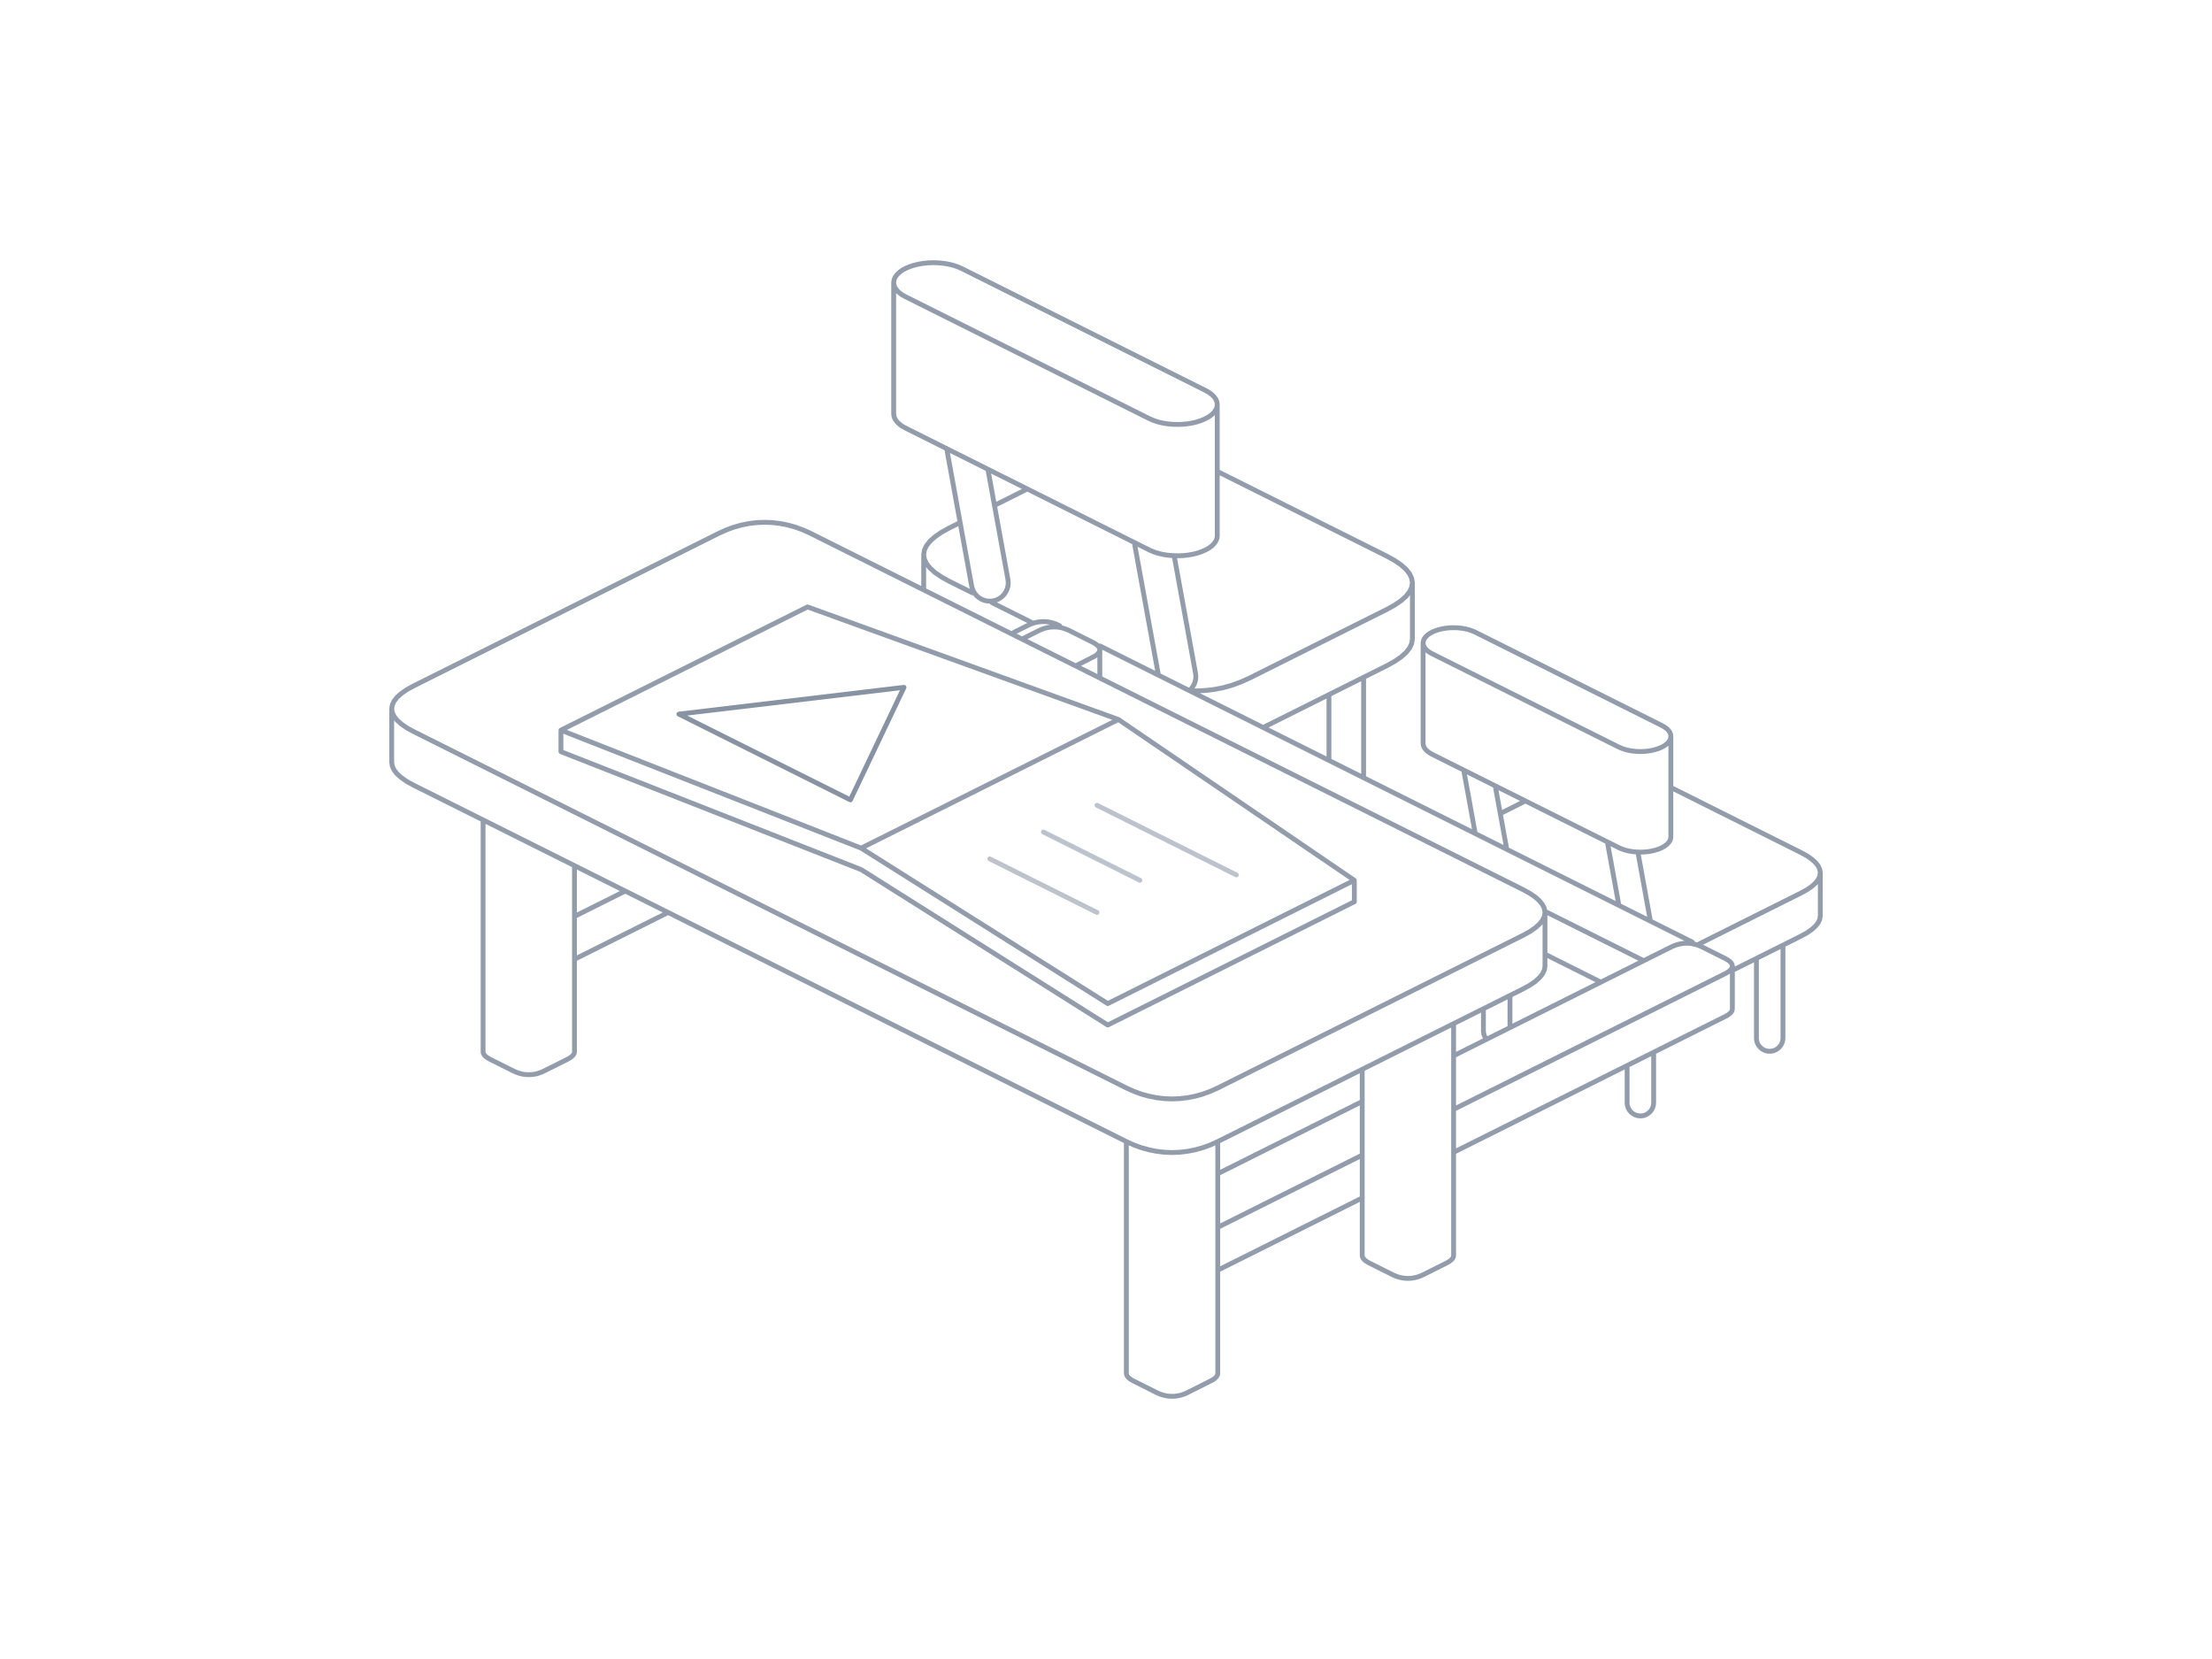
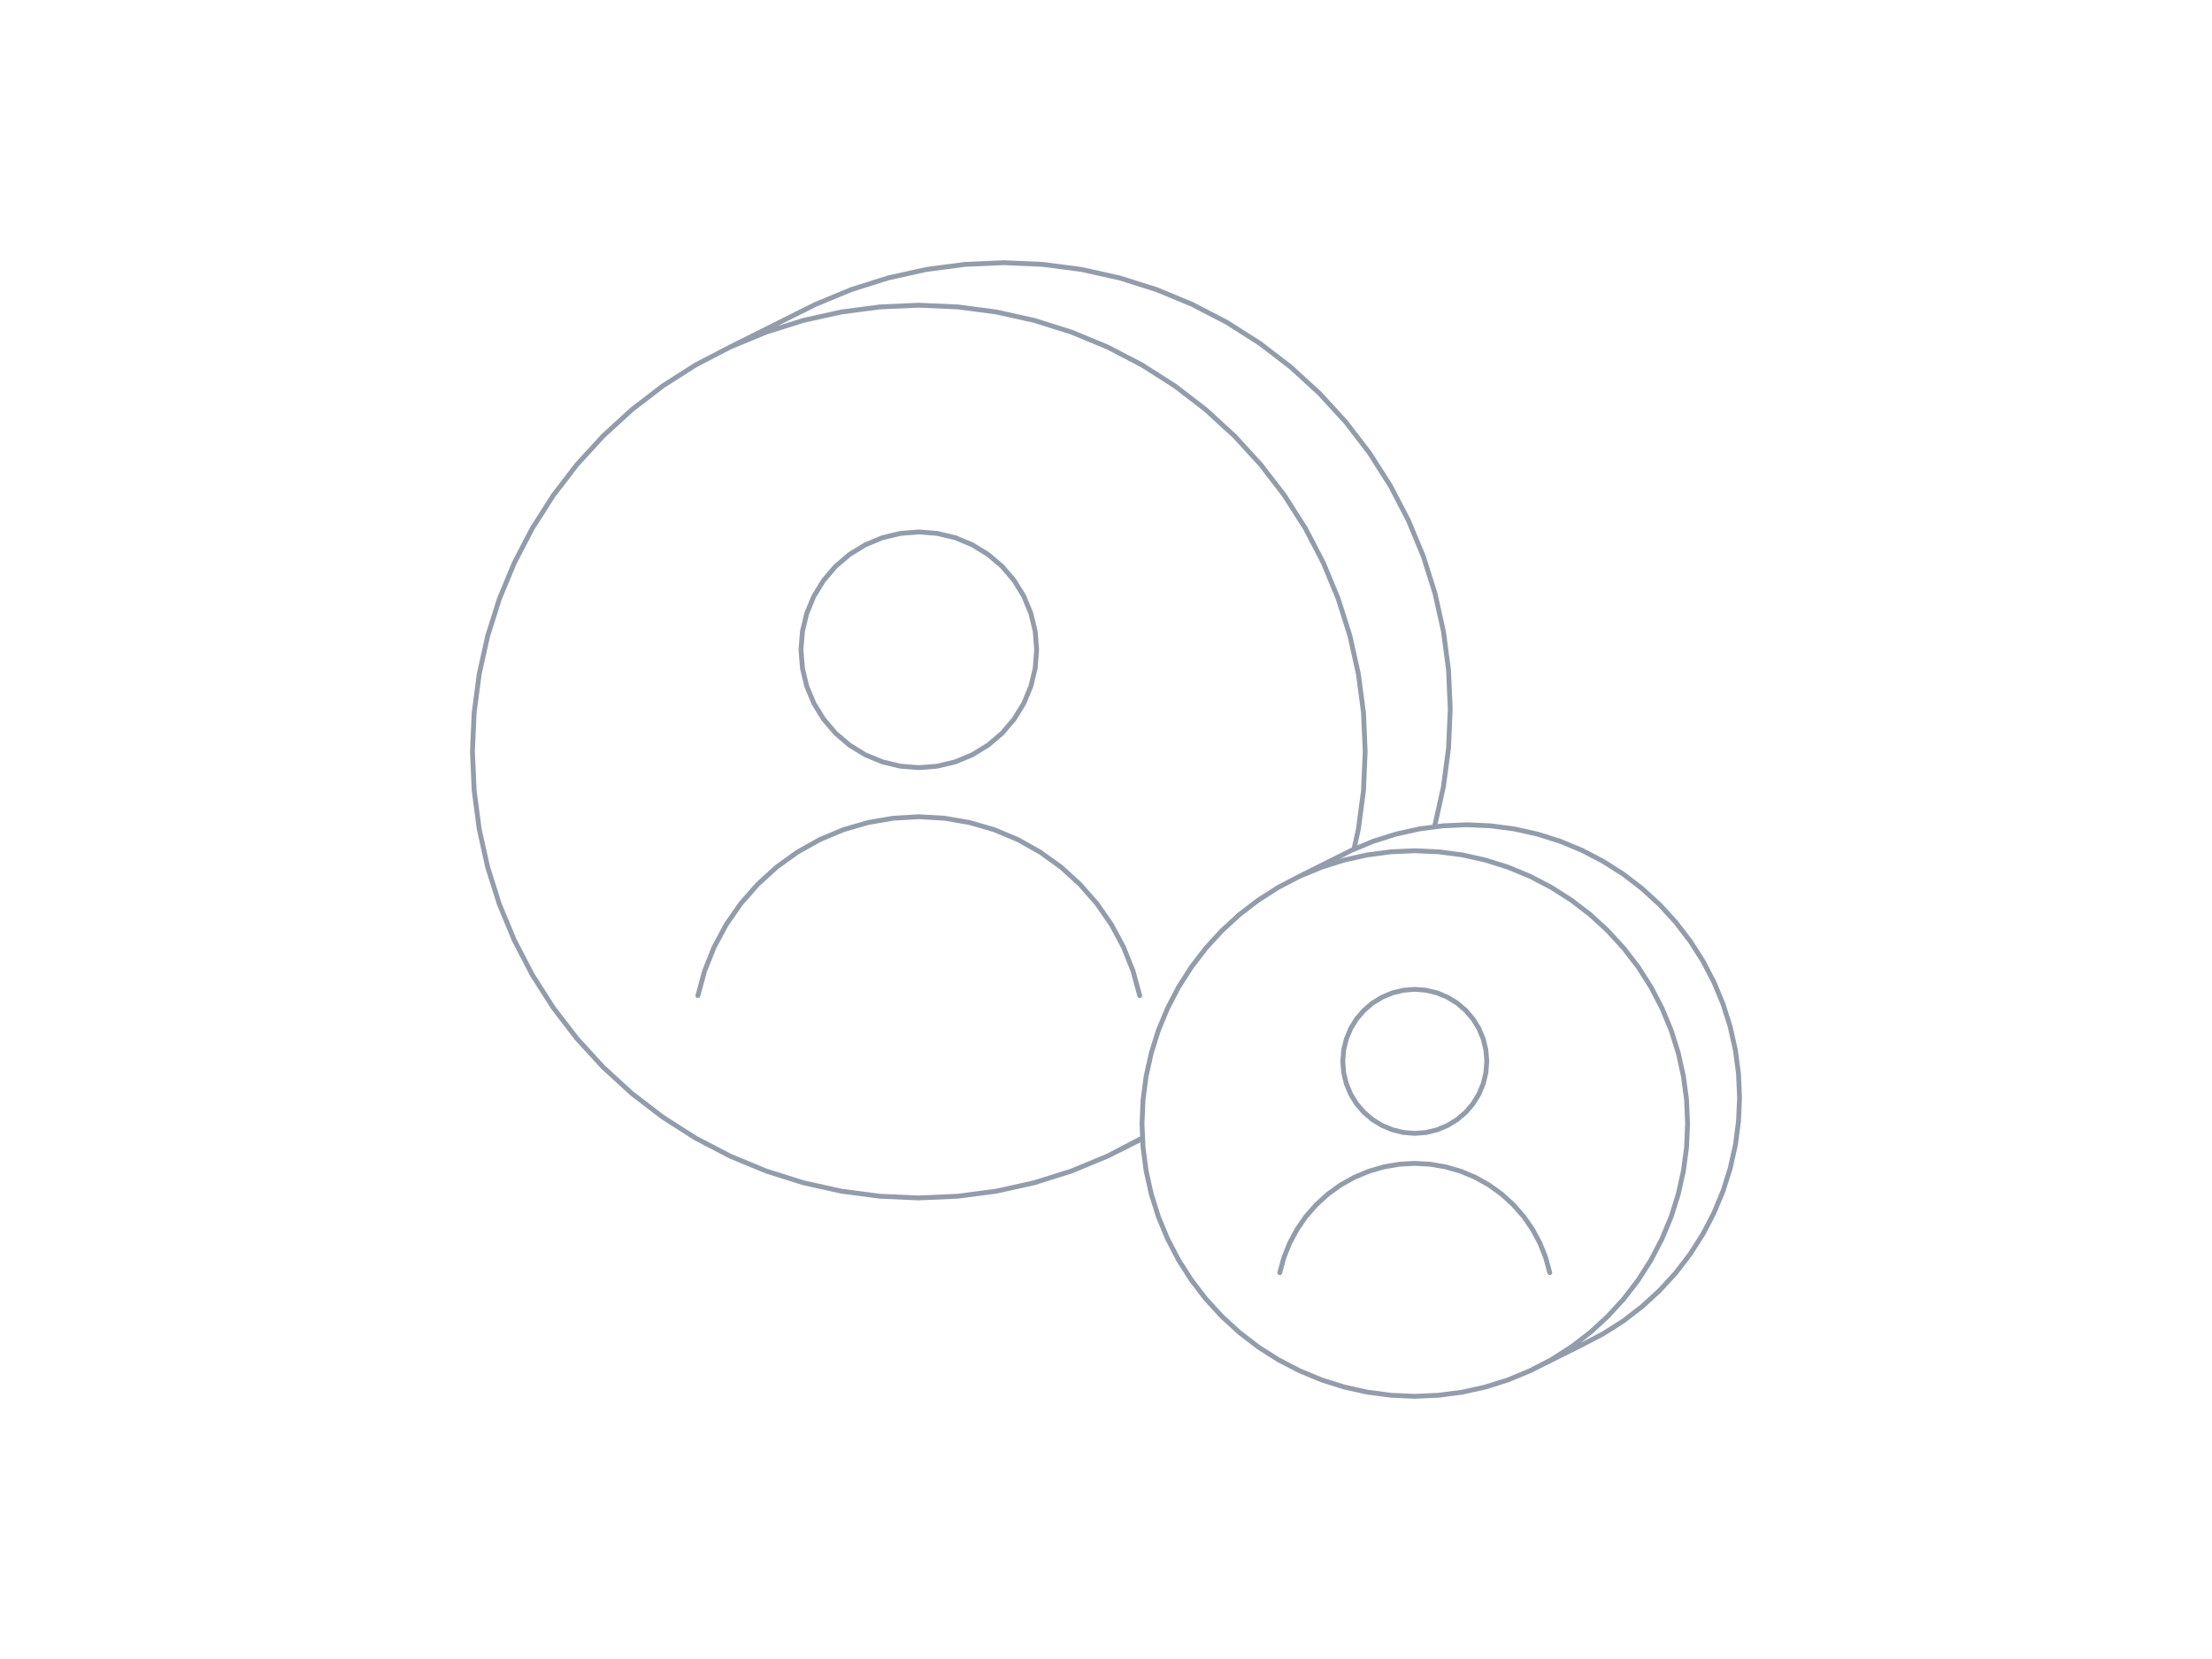
<svg xmlns="http://www.w3.org/2000/svg" viewBox="0 0 480 360" role="img" color="#8792a2" fill="none" stroke="currentColor" stroke-width="1.05" stroke-linecap="round" stroke-linejoin="round">
-   <path vector-effect="non-scaling-stroke" stroke-opacity=".55" d="M238.05,174.74 268.29,189.86 M226.42,180.55 247.36,191.02 M214.78,186.37 238.05,198.00" />
-   <path vector-effect="non-scaling-stroke" stroke-opacity=".9" d="M288.38,151.13 288.38,164.61 M295.90,168.37 295.90,147.37 M222.54,106.30 216.12,109.51 M208.02,113.56 205.99,114.57 204.29,115.51 202.91,116.46 201.83,117.42 201.06,118.39 200.59,119.37 200.44,120.36 200.44,127.62 M274.50,157.67 300.94,144.46 302.63,143.52 304.02,142.57 305.10,141.61 305.87,140.64 306.33,139.66 306.49,138.68 306.49,126.46 306.33,125.48 305.87,124.50 305.10,123.53 304.02,122.57 302.63,121.62 300.94,120.68 264.49,102.46 M306.49,126.46 306.33,127.44 305.87,128.42 305.10,129.40 304.02,130.36 302.63,131.31 300.94,132.24 271.13,147.15 269.26,147.99 267.36,148.69 265.44,149.23 263.49,149.61 261.53,149.84 259.57,149.92 258.94,149.90 M223.76,135.02 215.26,130.77 M211.05,128.66 205.99,126.14 204.29,125.20 202.91,124.25 201.83,123.29 201.06,122.32 200.59,121.34 200.44,120.36 M205.51,97.79 210.85,127.18 210.98,127.68 211.17,128.17 211.43,128.63 211.74,129.05 212.10,129.42 212.51,129.75 212.96,130.02 213.44,130.22 213.94,130.37 214.46,130.45 214.98,130.45 215.50,130.39 216.01,130.27 216.49,130.08 216.95,129.82 217.37,129.51 217.75,129.15 218.07,128.74 218.34,128.29 218.55,127.81 218.69,127.31 218.77,126.79 218.78,126.27 218.72,125.75 214.45,102.26 M246.22,118.14 251.30,146.07 M258.36,149.60 258.46,149.50 258.78,149.09 259.05,148.65 259.26,148.17 259.40,147.66 259.48,147.15 259.49,146.62 259.43,146.10 254.85,120.93 M202.57,57.00 201.44,57.04 200.34,57.15 199.27,57.33 198.26,57.58 197.32,57.89 196.47,58.26 196.46,58.27 195.71,58.69 195.09,59.16 194.59,59.67 194.22,60.20 194.00,60.76 193.93,61.32 193.93,89.82 194.00,90.38 194.22,90.94 194.59,91.47 195.09,91.98 195.71,92.45 196.46,92.87 249.40,119.34 250.25,119.71 251.18,120.03 252.20,120.28 253.27,120.46 254.37,120.57 255.50,120.60 256.63,120.57 257.73,120.46 258.80,120.28 259.81,120.03 260.75,119.71 261.60,119.34 261.61,119.33 262.36,118.91 262.98,118.44 263.48,117.93 263.85,117.40 264.07,116.85 264.14,116.28 264.14,87.78 264.07,87.22 263.85,86.67 263.48,86.13 262.98,85.63 262.36,85.16 261.61,84.73 208.67,58.26 207.82,57.89 206.88,57.58 205.87,57.33 204.80,57.15 203.70,57.04 202.57,57.00 M264.14,87.78 264.07,88.35 263.85,88.90 263.48,89.44 262.98,89.94 262.36,90.41 261.61,90.83 261.60,90.84 260.75,91.21 259.81,91.53 258.80,91.78 257.73,91.96 256.63,92.07 255.50,92.10 254.37,92.07 253.27,91.96 252.20,91.78 251.18,91.53 250.25,91.21 249.40,90.84 196.46,64.37 195.71,63.95 195.09,63.48 194.59,62.97 194.22,62.44 194.00,61.88 193.93,61.32 M381.14,208.37 381.14,225.25 381.16,225.62 381.23,225.99 381.35,226.35 381.52,226.69 381.73,227.00 381.98,227.28 382.26,227.53 382.58,227.74 382.91,227.91 383.27,228.03 383.64,228.10 384.02,228.13 384.39,228.10 384.76,228.03 385.12,227.91 385.46,227.74 385.77,227.53 386.05,227.28 386.30,227.00 386.51,226.69 386.68,226.35 386.80,225.99 386.87,225.62 386.90,225.25 386.90,205.49 M321.90,219.28 321.90,223.69 321.93,224.06 322.00,224.43 322.12,224.79 322.29,225.13 322.37,225.25 M327.66,222.60 327.66,216.40 M353.08,231.61 353.08,239.27 353.10,239.65 353.18,240.02 353.30,240.38 353.46,240.71 353.67,241.03 353.92,241.31 354.20,241.56 354.52,241.77 354.86,241.94 355.21,242.06 355.58,242.13 355.96,242.15 356.33,242.13 356.70,242.06 357.06,241.94 357.40,241.77 357.71,241.56 357.99,241.31 358.24,241.03 358.45,240.71 358.62,240.38 358.74,240.02 358.81,239.65 358.84,239.27 358.84,228.73 M330.63,174.00 325.88,176.38 M376.27,210.41 390.75,203.17 392.05,202.46 393.11,201.73 393.94,200.99 394.53,200.25 394.88,199.50 395.00,198.75 395.00,189.39 394.88,188.64 394.53,187.89 393.94,187.15 393.11,186.41 392.05,185.68 390.75,184.97 362.92,171.05 M395.00,189.39 394.88,190.15 394.53,190.90 393.94,191.64 393.11,192.38 392.05,193.11 390.75,193.82 368.77,204.81 M317.70,167.54 320.05,180.45 M326.89,183.87 324.54,170.96 M348.87,183.13 351.22,196.03 M358.06,199.45 355.48,185.24 M315.43,136.21 314.57,136.23 313.72,136.32 312.90,136.46 312.13,136.65 311.41,136.89 310.76,137.17 310.75,137.18 310.18,137.50 309.70,137.86 309.32,138.25 309.04,138.66 308.87,139.08 308.81,139.51 308.81,161.34 308.87,161.77 309.04,162.19 309.32,162.60 309.70,162.99 310.18,163.35 310.75,163.67 351.29,183.94 351.94,184.23 352.65,184.47 353.43,184.66 354.25,184.80 355.10,184.88 355.96,184.91 356.82,184.88 357.67,184.80 358.49,184.66 359.26,184.47 359.98,184.23 360.63,183.94 360.64,183.94 361.21,183.61 361.69,183.25 362.07,182.86 362.35,182.46 362.52,182.03 362.57,181.60 362.57,159.78 362.52,159.35 362.35,158.92 362.07,158.51 361.69,158.13 361.21,157.77 360.64,157.44 320.10,137.17 319.45,136.89 318.73,136.65 317.96,136.46 317.14,136.32 316.29,136.23 315.43,136.21 M362.57,159.78 362.52,160.21 362.35,160.63 362.07,161.04 361.69,161.43 361.21,161.79 360.64,162.11 360.63,162.12 359.98,162.40 359.26,162.64 358.49,162.83 357.67,162.97 356.82,163.06 355.96,163.09 355.10,163.06 354.25,162.97 353.43,162.83 352.65,162.64 351.94,162.40 351.29,162.12 310.75,141.85 310.18,141.53 309.70,141.17 309.32,140.78 309.04,140.37 308.87,139.95 308.81,139.51 M226.42,134.88 225.86,134.90 225.30,134.97 224.74,135.08 224.19,135.23 223.65,135.43 223.11,135.68 220.42,137.02 219.93,137.29 219.87,137.34 M335.61,207.23 347.00,212.93 M367.23,204.43 238.71,140.17 M229.96,135.80 229.72,135.68 229.19,135.43 228.64,135.23 228.09,135.08 227.54,134.97 226.98,134.90 226.42,134.88 M356.31,208.28 335.60,197.92 M228.74,136.05 228.18,136.07 227.62,136.13 227.07,136.24 226.52,136.40 225.97,136.60 225.44,136.84 222.16,138.48 M125.01,207.99 144.60,198.20 M238.66,146.73 238.66,141.00 238.61,140.72 238.48,140.44 238.26,140.16 237.95,139.89 237.56,139.62 237.07,139.35 232.05,136.84 231.51,136.60 230.97,136.40 230.42,136.24 229.86,136.13 229.31,136.07 228.74,136.05 M238.66,141.00 238.61,141.28 238.48,141.56 238.26,141.84 237.95,142.12 237.56,142.39 237.07,142.65 233.79,144.30 M135.29,193.55 125.01,198.69 M366.01,204.68 365.45,204.70 364.89,204.77 364.33,204.88 363.78,205.03 363.24,205.23 362.70,205.47 315.78,228.93 M295.25,239.20 264.60,254.52 M264.60,275.46 295.25,260.13 M315.78,249.87 374.34,220.59 374.82,220.33 375.22,220.05 375.53,219.78 375.75,219.50 375.88,219.22 375.92,218.94 375.92,209.64 375.88,209.35 375.75,209.07 375.53,208.80 375.22,208.52 374.82,208.25 374.34,207.98 369.31,205.47 368.78,205.23 368.24,205.03 367.68,204.88 367.13,204.77 366.57,204.70 366.01,204.68 M375.92,209.64 375.88,209.92 375.75,210.20 375.53,210.47 375.22,210.75 374.82,211.02 374.34,211.29 315.78,240.56 M295.25,250.83 264.60,266.16 M295.60,232.43 295.60,272.45 295.65,272.73 295.78,273.01 296.00,273.29 296.31,273.56 296.71,273.84 297.19,274.10 302.22,276.62 302.75,276.86 303.29,277.06 303.84,277.21 304.40,277.32 304.96,277.39 305.52,277.41 306.08,277.39 306.64,277.32 307.20,277.21 307.75,277.06 308.29,276.86 308.82,276.62 313.85,274.10 314.33,273.84 314.73,273.56 315.04,273.29 315.26,273.01 315.39,272.73 315.43,272.45 315.43,222.52 M104.83,178.31 104.83,228.25 104.87,228.53 105.01,228.81 105.23,229.09 105.54,229.36 105.93,229.63 106.42,229.90 111.44,232.41 111.98,232.65 112.52,232.85 113.07,233.01 113.62,233.12 114.18,233.18 114.74,233.20 115.31,233.18 115.87,233.12 116.42,233.01 116.97,232.85 117.51,232.65 118.05,232.41 123.07,229.90 123.56,229.63 123.95,229.36 124.26,229.09 124.48,228.81 124.62,228.53 124.66,228.25 124.66,188.23 M244.42,248.10 244.42,298.04 244.47,298.32 244.60,298.60 244.82,298.88 245.13,299.16 245.52,299.43 246.01,299.69 251.03,302.21 251.57,302.45 252.11,302.65 252.66,302.80 253.21,302.91 253.77,302.98 254.34,303.00 254.90,302.98 255.46,302.91 256.01,302.80 256.56,302.65 257.11,302.45 257.64,302.21 262.66,299.69 263.15,299.43 263.55,299.16 263.85,298.88 264.07,298.60 264.21,298.32 264.25,298.04 264.25,248.10 M165.93,113.34 164.24,113.40 162.57,113.60 160.90,113.93 159.25,114.39 157.62,114.99 156.02,115.71 89.76,148.84 88.30,149.64 87.12,150.46 86.19,151.28 85.53,152.12 85.13,152.96 85.00,153.80 85.00,165.43 85.13,166.27 85.53,167.11 86.19,167.95 87.12,168.77 88.30,169.59 89.76,170.39 244.42,247.72 246.03,248.45 247.65,249.04 249.31,249.50 250.97,249.83 252.65,250.03 254.34,250.10 256.02,250.03 257.70,249.83 259.37,249.50 261.02,249.04 262.65,248.45 264.25,247.72 330.51,214.59 331.96,213.79 333.15,212.98 334.07,212.15 334.73,211.32 335.13,210.48 335.26,209.64 335.26,198.00 335.13,197.16 334.73,196.32 334.07,195.49 333.15,194.66 331.96,193.85 330.51,193.05 175.84,115.71 174.24,114.99 172.61,114.39 170.96,113.93 169.29,113.60 167.61,113.40 165.93,113.34 M335.26,198.00 335.13,198.84 334.73,199.68 334.07,200.52 333.15,201.34 331.96,202.16 330.51,202.96 264.25,236.09 262.65,236.81 261.02,237.41 259.37,237.87 257.70,238.20 256.02,238.40 254.34,238.47 252.65,238.40 250.97,238.20 249.31,237.87 247.65,237.41 246.03,236.81 244.42,236.09 89.76,158.75 88.30,157.95 87.12,157.14 86.19,156.31 85.53,155.48 85.13,154.64 85.00,153.80 M121.72,163.11 186.87,188.70 240.38,222.43 293.89,195.68 293.89,191.41 M121.72,158.83 121.72,163.11 M121.72,158.45 186.87,184.04 240.38,217.78 293.89,191.02 242.70,156.13 175.23,131.70 121.72,158.45 M186.87,184.04 242.70,156.13" />
-   <path vector-effect="non-scaling-stroke" stroke-opacity="1" d="M147.32,154.96 196.17,149.15 184.54,173.57 147.32,154.96" />
+   <path vector-effect="non-scaling-stroke" stroke-opacity=".9" d="M115.50,114.66 111.60,122.15 108.36,129.96 105.82,138.02 103.99,146.27 102.89,154.65 102.52,163.09 102.89,171.53 103.99,179.91 105.82,188.16 108.36,196.22 111.60,204.02 115.50,211.52 120.04,218.65 125.18,225.35 130.89,231.58 137.12,237.29 143.83,242.43 150.95,246.97 158.45,250.88 166.25,254.11 174.31,256.65 182.56,258.48 190.94,259.58 199.38,259.95 207.83,259.58 216.20,258.48 224.45,256.65 232.51,254.11 240.32,250.88 247.61,247.23 M311.35,179.08 311.40,178.93 313.23,170.68 314.33,162.30 314.70,153.86 314.33,145.42 313.23,137.04 311.40,128.79 308.86,120.73 305.62,112.93 301.72,105.43 297.18,98.30 292.04,91.60 286.33,85.37 280.10,79.66 273.40,74.52 266.27,69.98 258.77,66.08 250.97,62.84 242.91,60.30 234.66,58.47 226.28,57.37 217.84,57.00 209.40,57.37 201.02,58.47 192.77,60.30 184.71,62.84 176.90,66.08 158.45,75.30 150.95,79.20 143.83,83.74 137.12,88.89 130.89,94.60 125.18,100.83 120.04,107.53 115.50,114.66 M296.24,163.09 295.88,154.65 294.77,146.27 292.94,138.02 290.40,129.96 287.17,122.15 283.27,114.66 278.73,107.53 273.58,100.83 267.87,94.60 261.64,88.89 254.94,83.74 247.81,79.20 240.32,75.30 232.51,72.07 224.45,69.53 216.20,67.70 207.83,66.60 199.38,66.23 190.94,66.60 182.56,67.70 174.31,69.53 166.25,72.07 158.45,75.30 150.95,79.20 143.83,83.74 137.12,88.89 130.89,94.60 125.18,100.83 120.04,107.53 115.50,114.66 111.60,122.15 108.36,129.96 105.82,138.02 103.99,146.27 102.89,154.65 102.52,163.09 102.89,171.53 103.99,179.91 105.82,188.16 108.36,196.22 111.60,204.02 115.50,211.52 120.04,218.65 125.18,225.35 130.89,231.58 137.12,237.29 143.83,242.43 150.95,246.97 158.45,250.88 166.25,254.11 174.31,256.65 182.56,258.48 190.94,259.58 199.38,259.95 207.83,259.58 216.20,258.48 224.45,256.65 232.51,254.11 240.32,250.88 247.61,247.08 M293.89,183.88 294.77,179.91 295.88,171.53 296.24,163.09 M224.95,141.00 224.64,137.00 223.70,133.10 222.17,129.40 220.07,125.97 217.47,122.92 214.41,120.32 210.99,118.22 207.29,116.68 203.38,115.75 199.38,115.43 195.38,115.75 191.48,116.68 187.77,118.22 184.35,120.32 181.30,122.92 178.70,125.97 176.60,129.40 175.06,133.10 174.13,137.00 173.81,141.00 174.13,145.00 175.06,148.91 176.60,152.61 178.70,156.03 181.30,159.09 184.35,161.69 187.77,163.79 191.48,165.32 195.38,166.26 199.38,166.58 203.38,166.26 207.29,165.32 210.99,163.79 214.41,161.69 217.47,159.09 220.07,156.03 222.17,152.61 223.70,148.91 224.64,145.00 224.95,141.00 M151.44,216.05 152.90,210.69 154.96,205.53 157.59,200.63 160.76,196.07 164.43,191.89 168.54,188.15 173.05,184.91 177.90,182.19 183.02,180.04 188.36,178.49 193.83,177.55 199.38,177.23 204.93,177.55 210.41,178.49 215.74,180.04 220.87,182.19 225.72,184.91 230.23,188.15 234.34,191.89 238.01,196.07 241.17,200.63 243.80,205.53 245.86,210.69 247.32,216.05 M255.74,214.21 253.36,218.79 251.38,223.56 249.83,228.49 248.71,233.53 248.04,238.65 247.81,243.81 248.04,248.97 248.71,254.09 249.83,259.13 251.38,264.05 253.36,268.82 255.74,273.40 258.52,277.76 261.66,281.86 265.15,285.66 268.96,289.15 273.06,292.30 277.41,295.07 281.99,297.45 286.76,299.43 291.69,300.98 296.73,302.10 301.85,302.77 307.01,303.00 312.17,302.77 317.29,302.10 322.33,300.98 327.25,299.43 332.02,297.45 343.30,291.82 347.88,289.43 352.24,286.66 356.33,283.51 360.14,280.02 363.63,276.22 366.77,272.12 369.55,267.76 371.93,263.18 373.91,258.41 375.46,253.49 376.58,248.45 377.25,243.33 377.48,238.17 377.25,233.01 376.58,227.89 375.46,222.85 373.91,217.92 371.93,213.15 369.55,208.57 366.77,204.22 363.63,200.12 360.14,196.31 356.33,192.82 352.24,189.68 347.88,186.91 343.30,184.52 338.53,182.54 333.61,180.99 328.56,179.87 323.44,179.20 318.29,178.97 313.13,179.20 308.01,179.87 302.96,180.99 298.04,182.54 293.27,184.52 281.99,190.16 277.41,192.54 273.06,195.32 268.96,198.46 265.15,201.95 261.66,205.76 258.52,209.86 255.74,214.21 M366.20,243.81 365.98,238.65 365.30,233.53 364.18,228.49 362.63,223.56 360.65,218.79 358.27,214.21 355.50,209.86 352.35,205.76 348.86,201.95 345.06,198.46 340.96,195.32 336.60,192.54 332.02,190.16 327.25,188.18 322.33,186.63 317.29,185.51 312.17,184.84 307.01,184.61 301.85,184.84 296.73,185.51 291.69,186.63 286.76,188.18 281.99,190.16 277.41,192.54 273.06,195.32 268.96,198.46 265.15,201.95 261.66,205.76 258.52,209.86 255.74,214.21 253.36,218.79 251.38,223.56 249.83,228.49 248.71,233.53 248.04,238.65 247.81,243.81 248.04,248.97 248.71,254.09 249.83,259.13 251.38,264.05 253.36,268.82 255.74,273.40 258.52,277.76 261.66,281.86 265.15,285.66 268.96,289.15 273.06,292.30 277.41,295.07 281.99,297.45 286.76,299.43 291.69,300.98 296.73,302.10 301.85,302.77 307.01,303.00 312.17,302.77 317.29,302.10 322.33,300.98 327.25,299.43 332.02,297.45 336.60,295.07 340.96,292.30 345.06,289.15 348.86,285.66 352.35,281.86 355.50,277.76 358.27,273.40 360.65,268.82 362.63,264.05 364.18,259.13 365.30,254.09 365.98,248.97 366.20,243.81 M322.63,230.31 322.44,227.87 321.87,225.48 320.93,223.22 319.65,221.13 318.06,219.26 316.19,217.67 314.10,216.39 311.84,215.45 309.45,214.88 307.01,214.68 304.56,214.88 302.18,215.45 299.91,216.39 297.82,217.67 295.96,219.26 294.36,221.13 293.08,223.22 292.15,225.48 291.57,227.87 291.38,230.31 291.57,232.76 292.15,235.14 293.08,237.41 294.36,239.50 295.96,241.36 297.82,242.95 299.91,244.23 302.18,245.17 304.56,245.75 307.01,245.94 309.45,245.75 311.84,245.17 314.10,244.23 316.19,242.95 318.06,241.36 319.65,239.50 320.93,237.41 321.87,235.14 322.44,232.76 322.63,230.31 M277.71,276.17 278.60,272.90 279.86,269.74 281.47,266.75 283.40,263.96 285.64,261.41 288.16,259.12 290.91,257.14 293.88,255.48 297.01,254.17 300.27,253.22 303.62,252.64 307.01,252.45 310.40,252.64 313.74,253.22 317.01,254.17 320.14,255.48 323.10,257.14 325.86,259.12 328.37,261.41 330.61,263.96 332.55,266.75 334.15,269.74 335.41,272.90 336.30,276.17" />
</svg>
